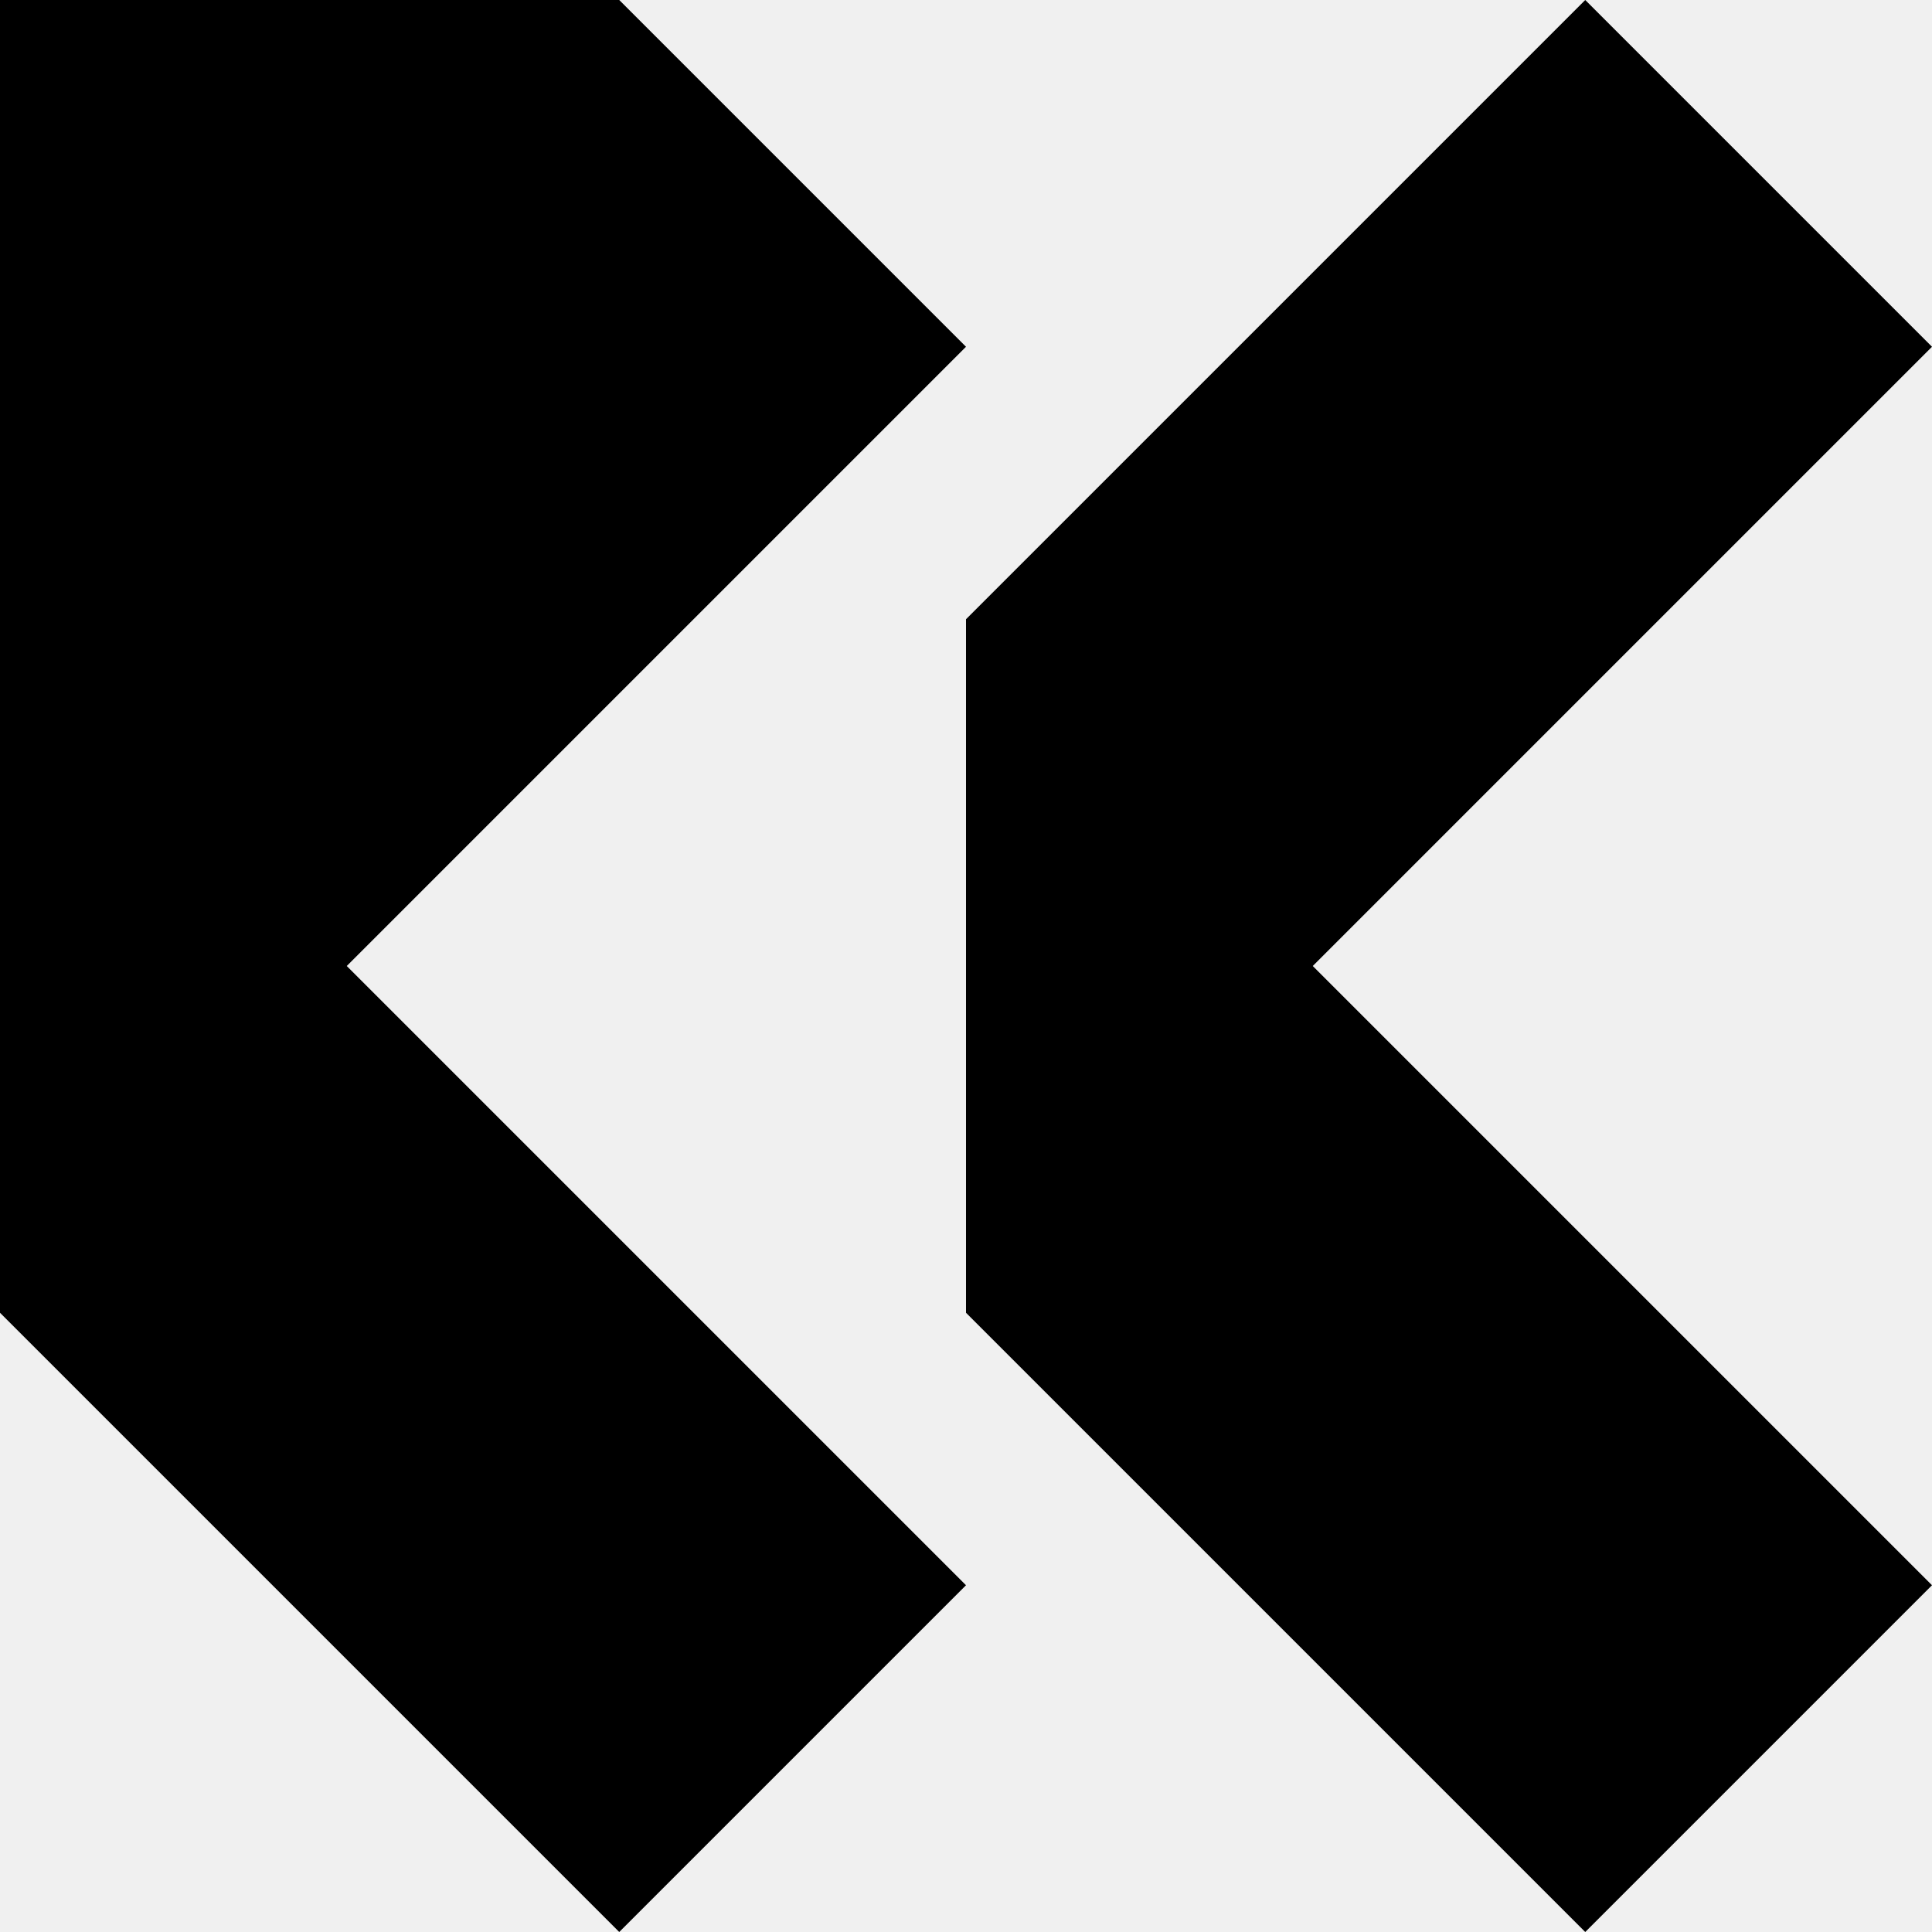
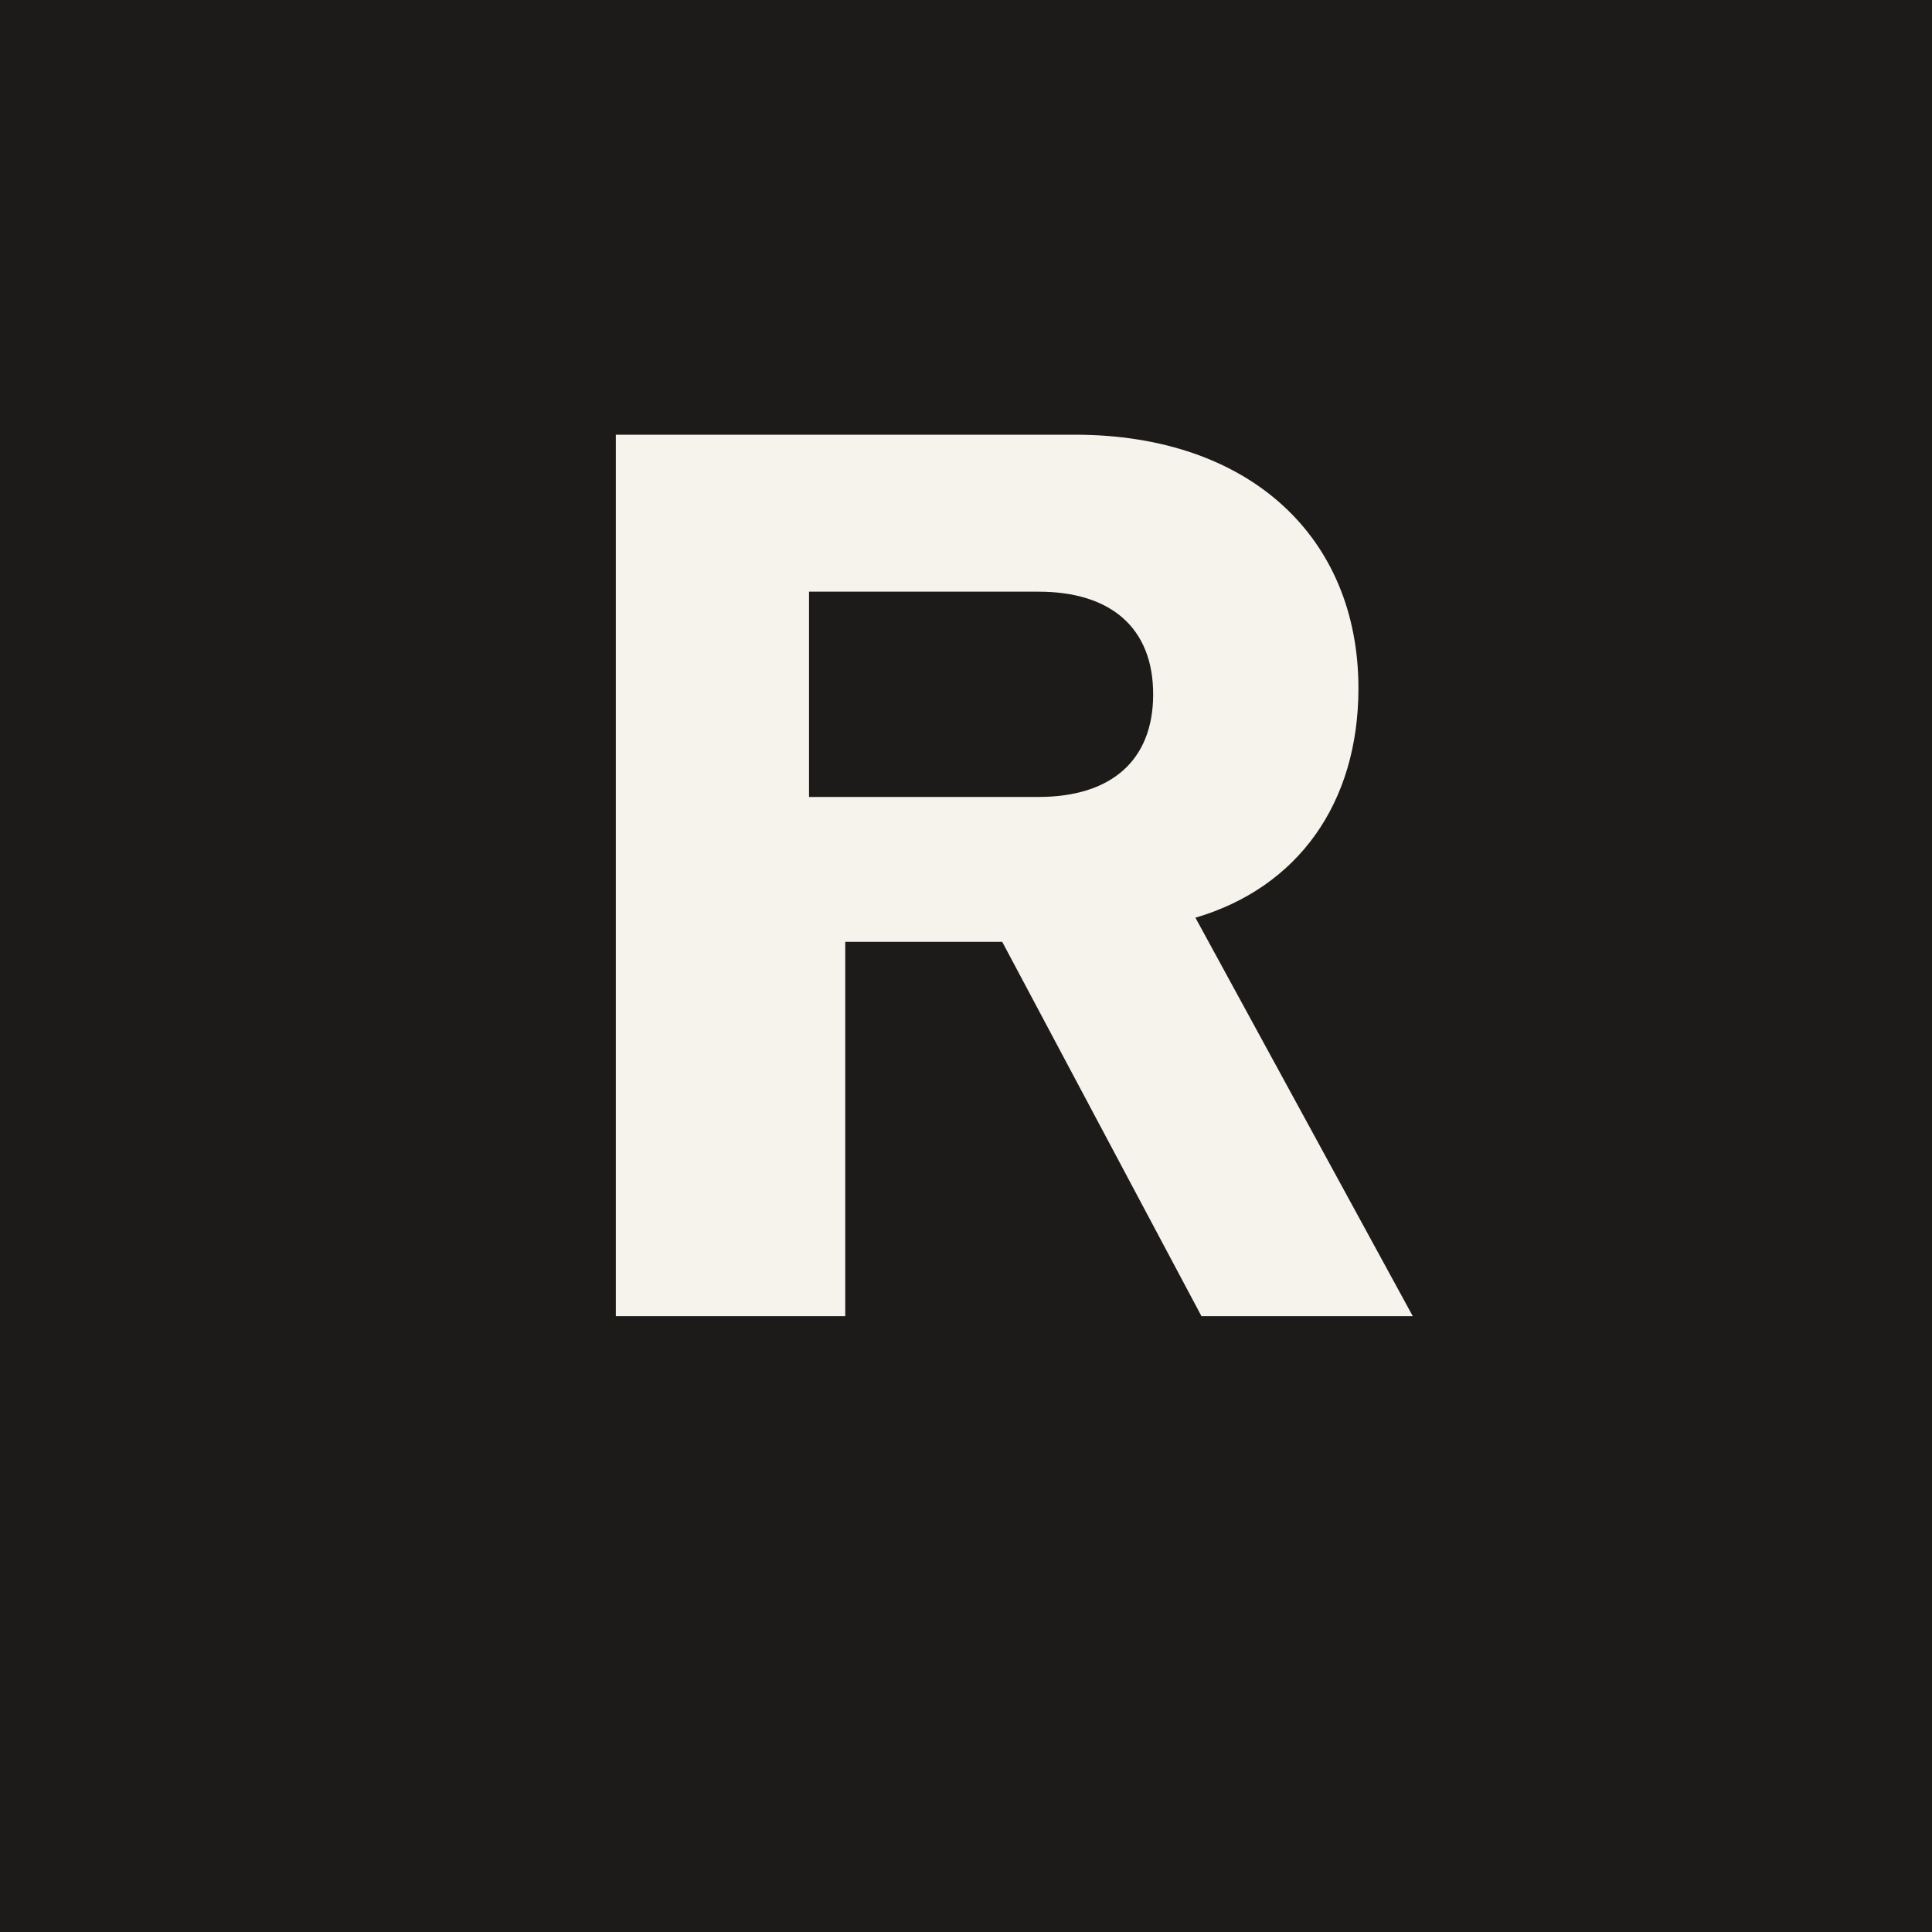
- <svg xmlns="http://www.w3.org/2000/svg" fill="none" viewBox="0 0 128 128">
-   <path d="M105.026 0 64 41.026v45.948L105.026 128 128 105.026 86.974 64 128 22.974 105.026 0Zm-64 0H0v86.974L41.026 128 64 105.026 22.974 64 64 22.974 41.026 0Z" />
-   <style>
-         path { fill: #000; }
-         @media (prefers-color-scheme: dark) {
-             path { fill: #FFF; }
-         }
-     </style>
+ <svg xmlns="http://www.w3.org/2000/svg" viewBox="0 0 32 32">
+   <rect width="32" height="32" fill="#1c1b19" />
+   <path fill="#f6f3ec" d="M10.2 7.2h7.6c2.9 0 4.7 1.7 4.7 4.2 0 1.9-1 3.3-2.7 3.8l3.6 6.6h-3.5l-3.3-6.2h-2.6v6.2H10.2V7.2zm3.2 2.6v3.4h3.8c1.2 0 1.9-.6 1.9-1.7s-.7-1.7-1.9-1.7h-3.8z" />
</svg>
